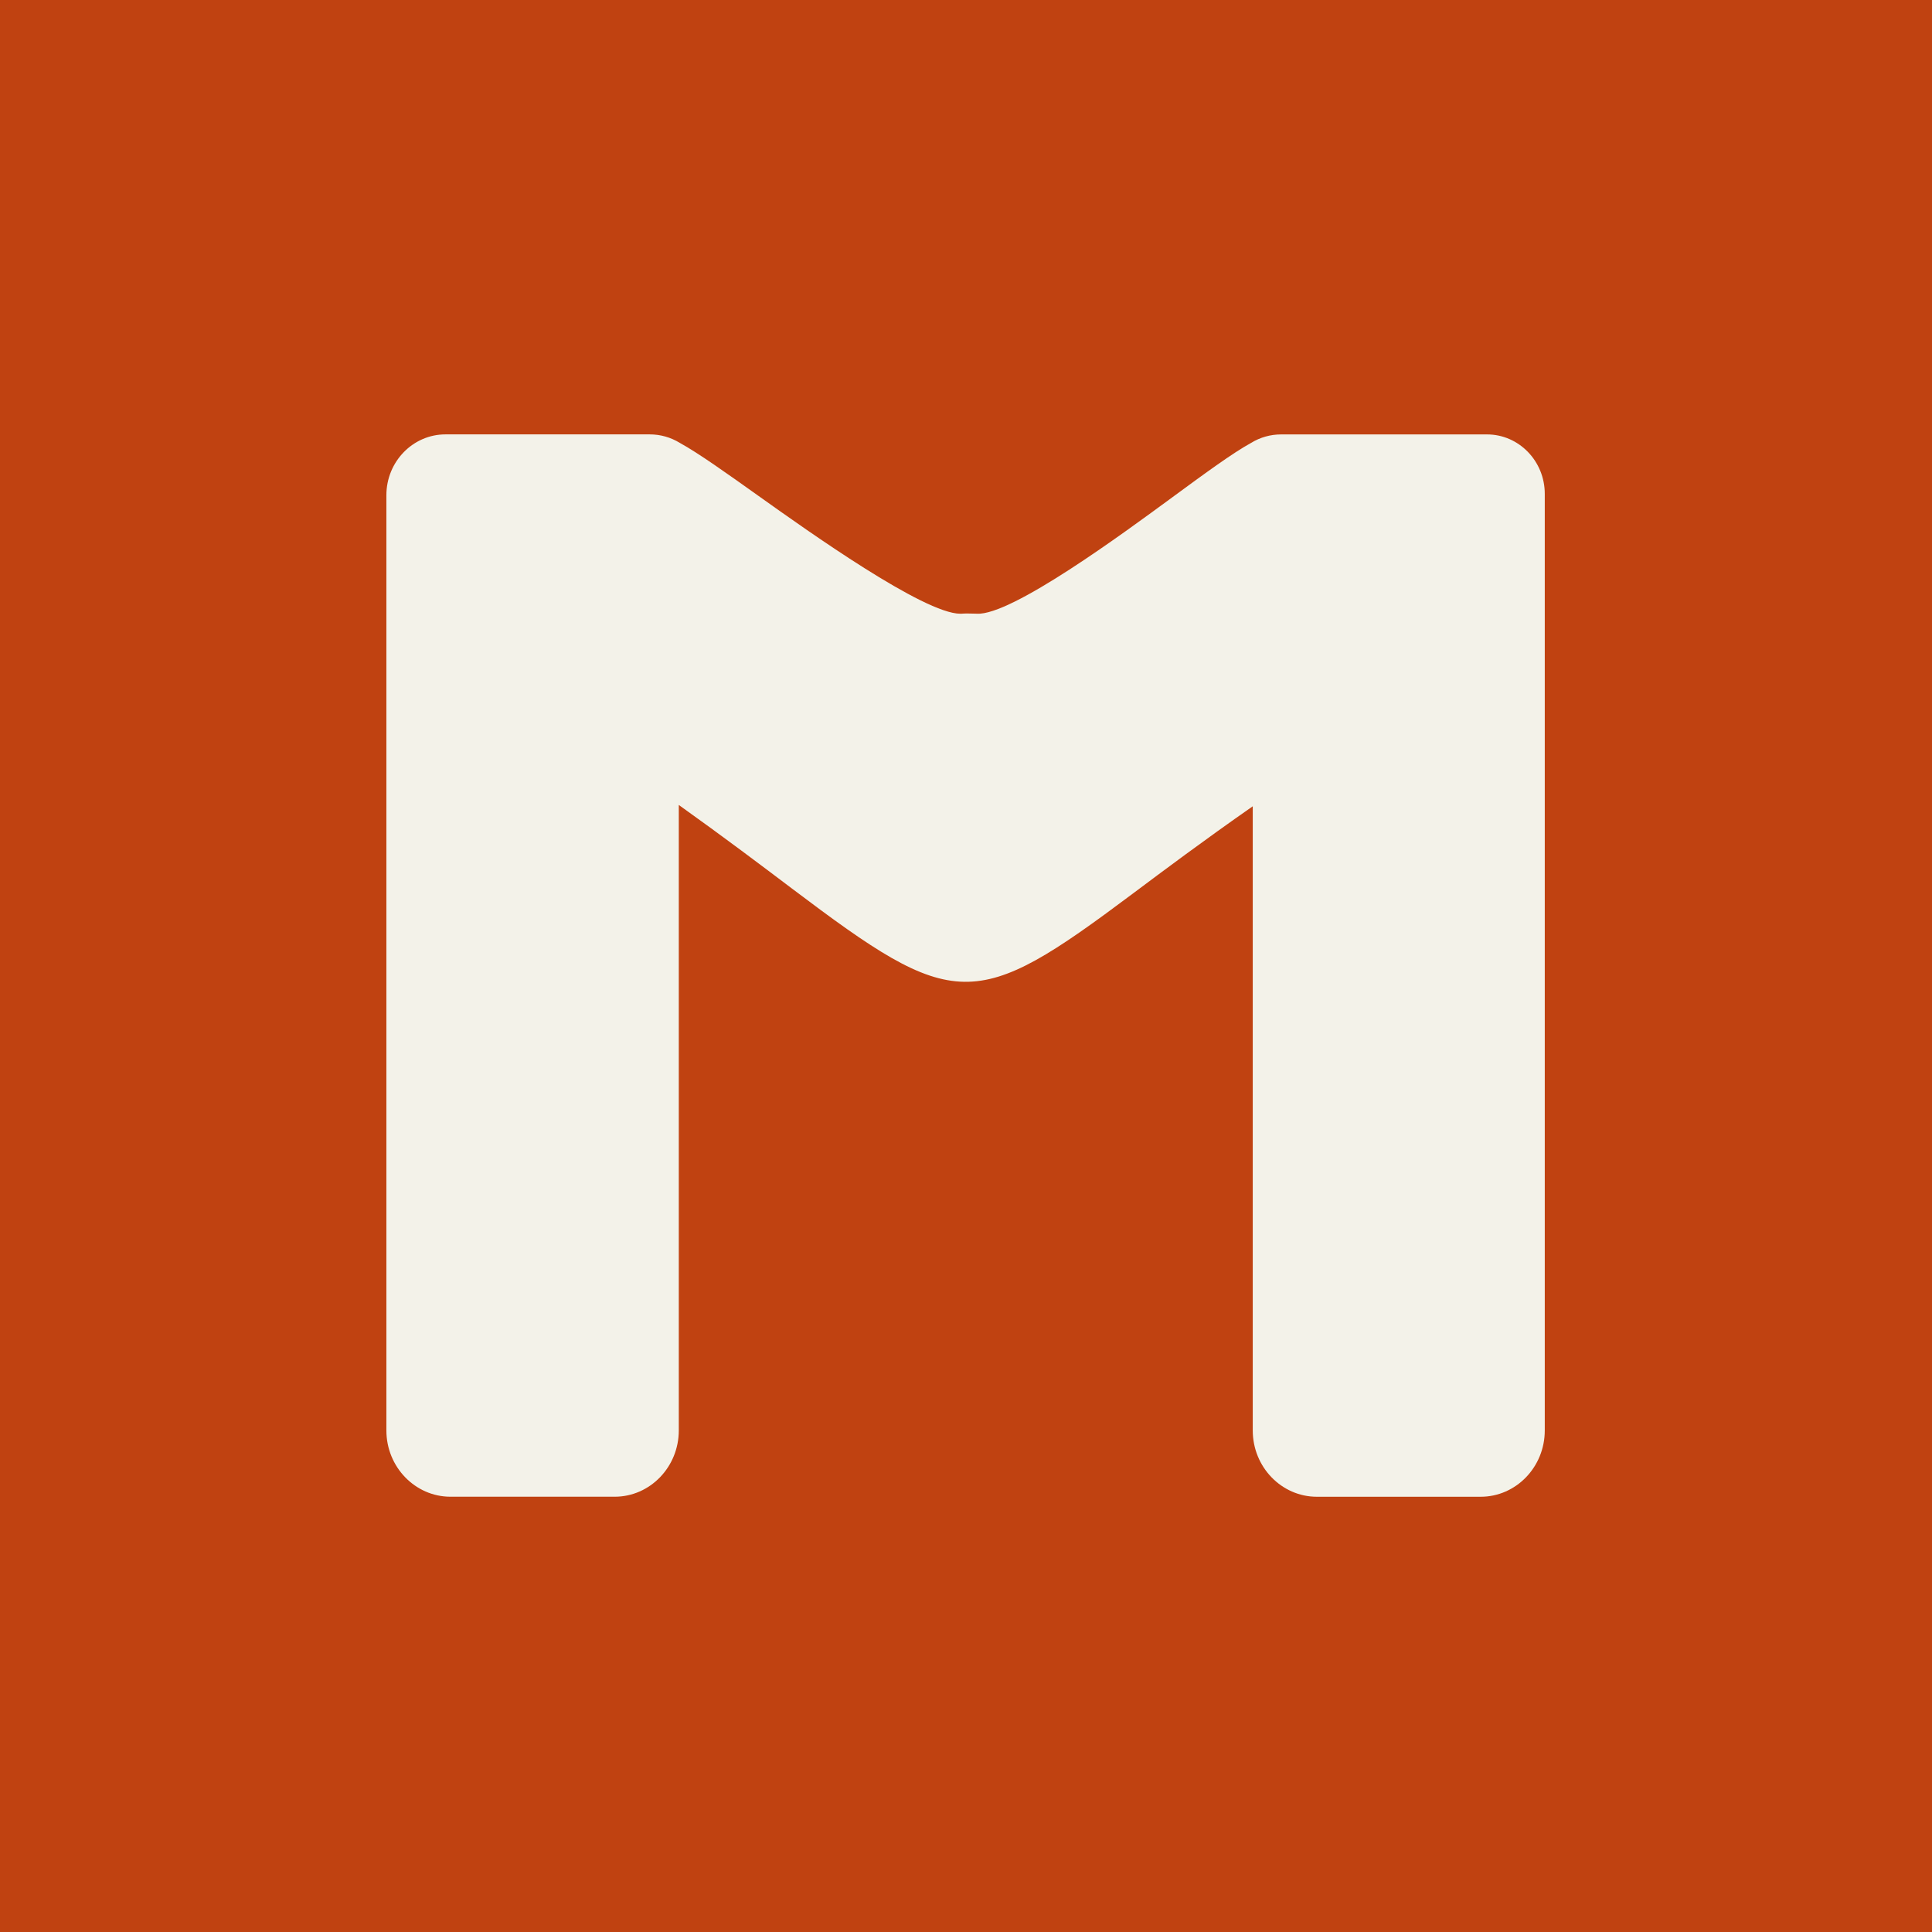
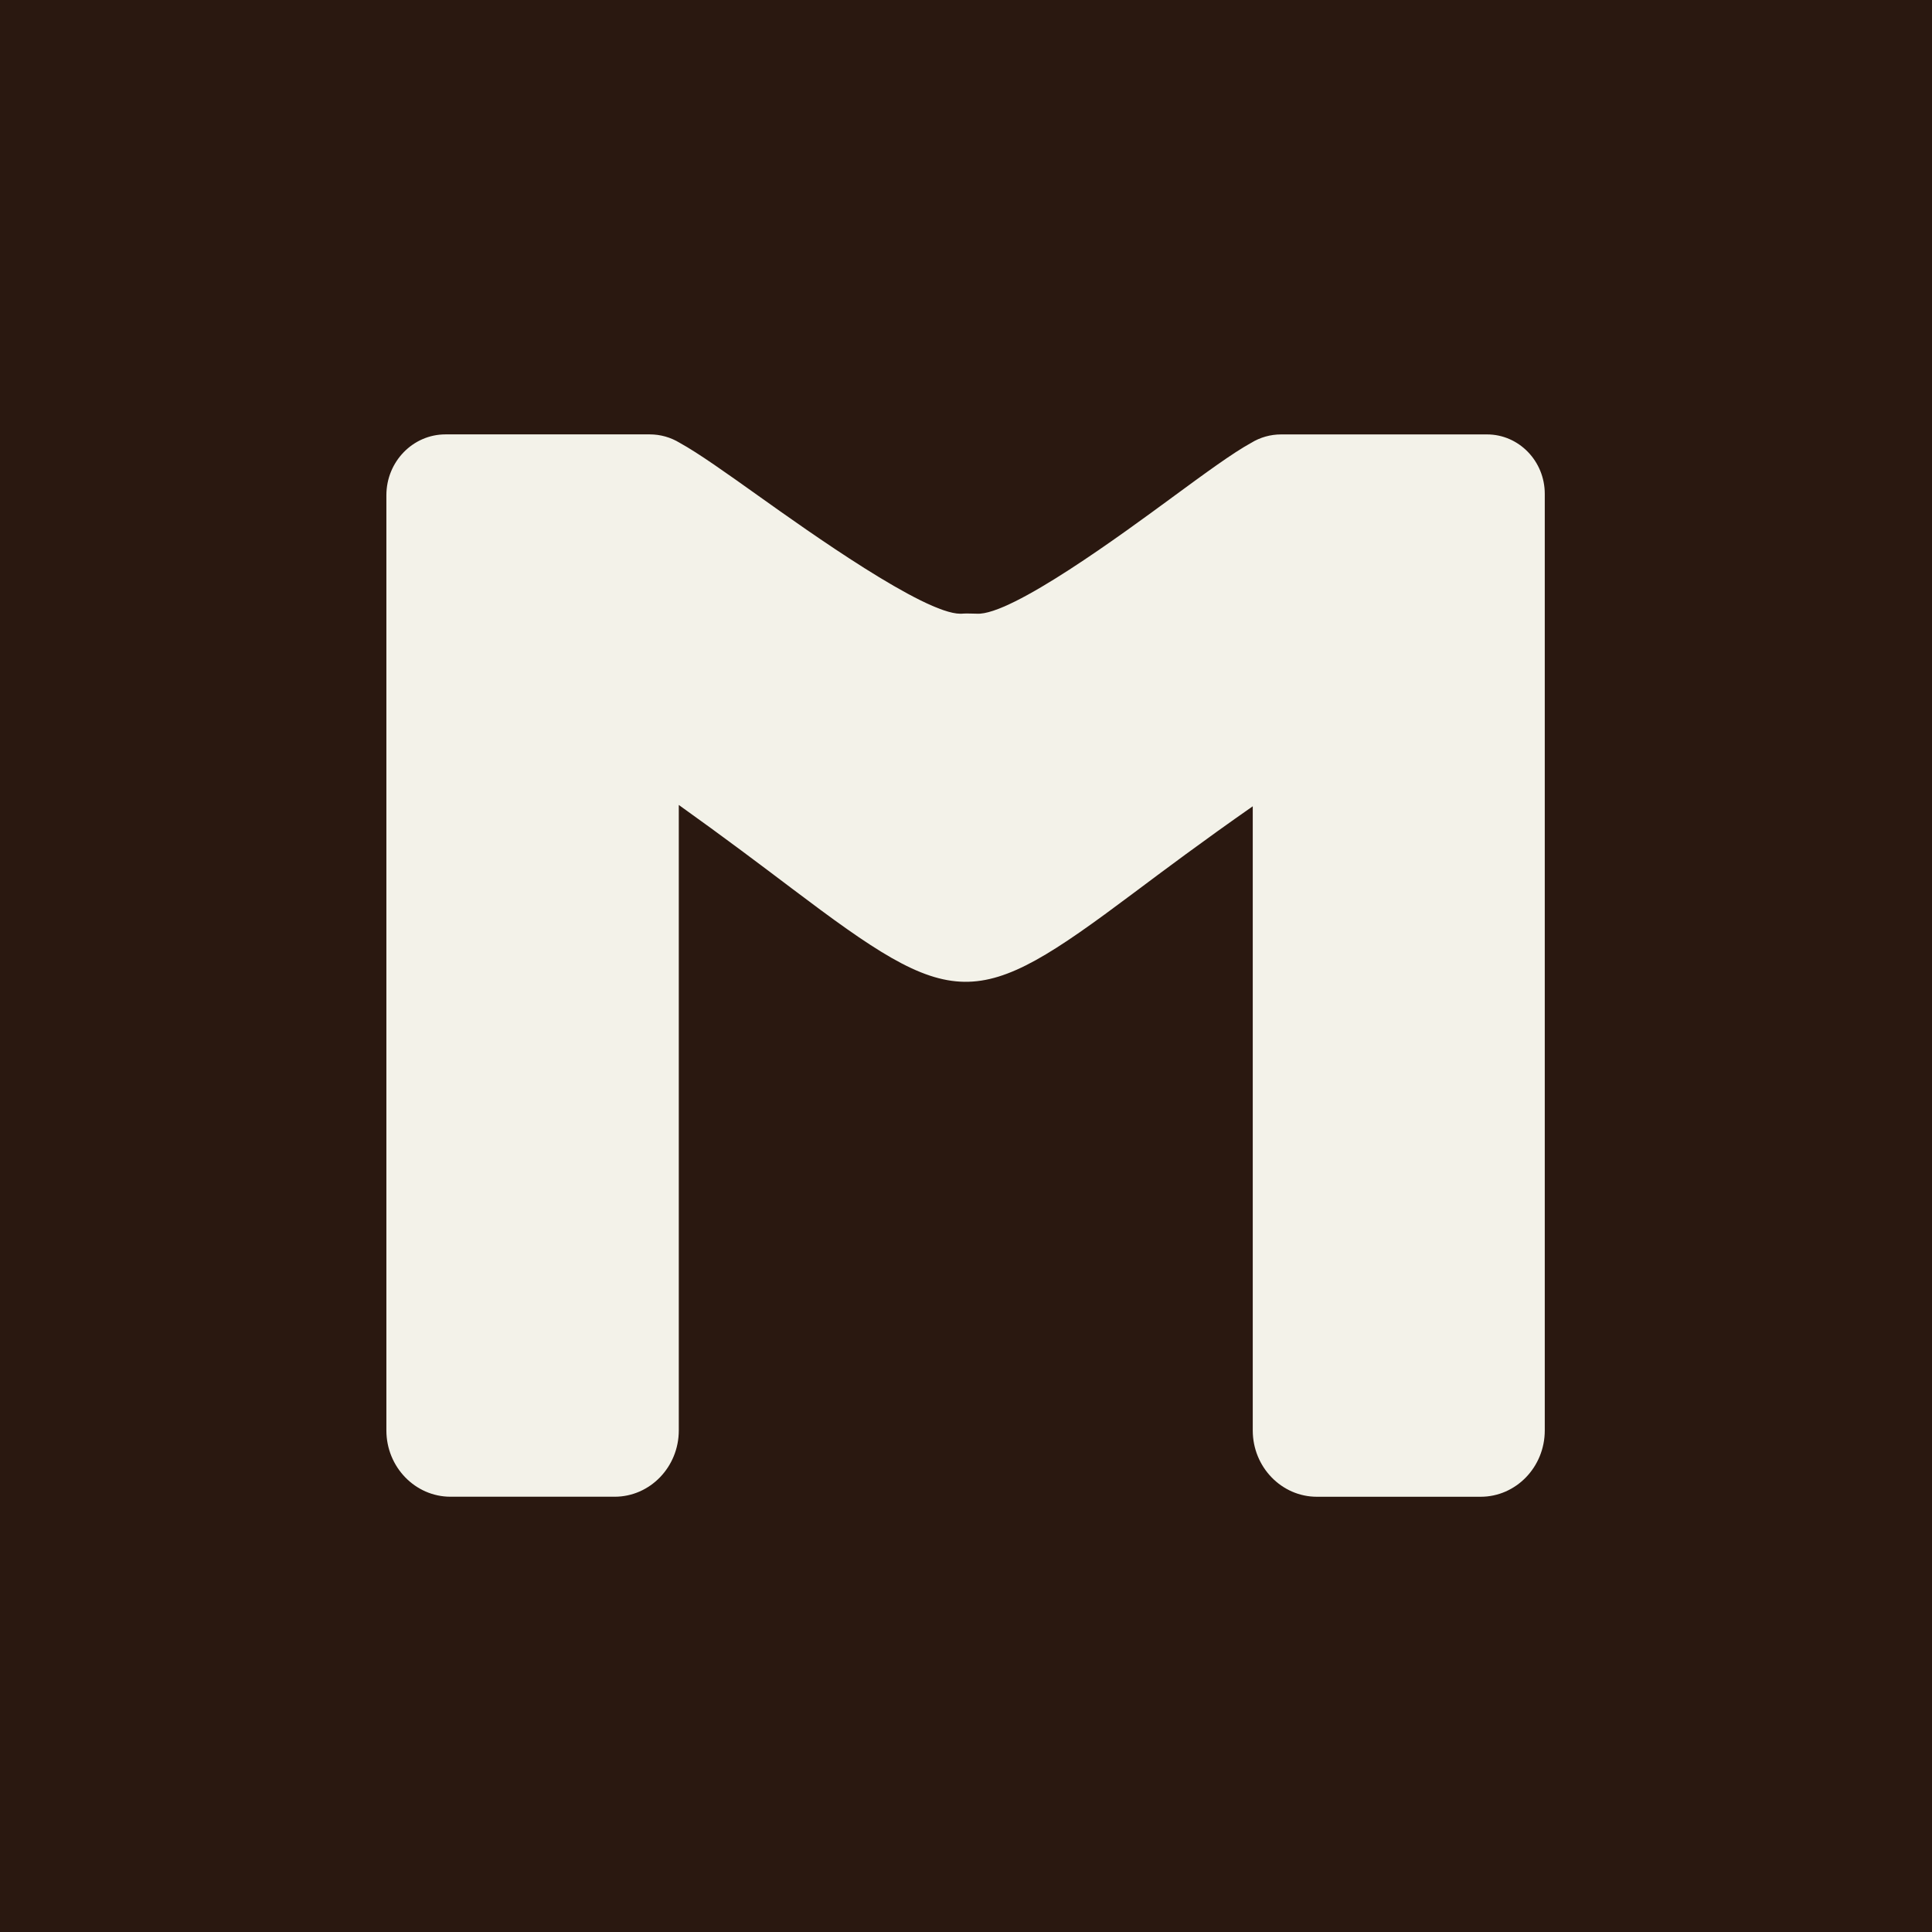
<svg xmlns="http://www.w3.org/2000/svg" viewBox="0 0 512 512">
-   <rect width="512" height="512" rx="0" fill="#C04211" />
+   <rect width="512" height="512" rx="0" fill="#2A1810" />
  <g fill="#F3F2E9" transform="translate(100.64 113.37) scale(0.8777)">
    <path d="M334.33,2h-62.18c-3.21,0-6.33.88-9.06,2.56-5.62,3.09-13.68,9.01-23.93,16.53-14.52,10.67-48.47,35.68-58.87,35.04l-1.31-.03c-1.04-.03-2.24-.06-3.43.04-.08,0-.16,0-.24,0-11.02,0-45.9-24.85-60.89-35.53-9.77-6.96-18.24-12.99-23.85-16.07-2.73-1.67-5.85-2.55-9.04-2.55H19.84c-9.84,0-17.84,8.24-17.84,18.37v282.37c0,11.04,8.69,20.02,19.36,20.02h49.57c10.68,0,19.36-8.98,19.36-20.02V113.88c13.73,9.8,24.8,18.16,34.12,25.2,49.37,37.3,55.15,37.38,103.04,1.51,9.24-6.92,21.16-15.85,36.14-26.31v188.46c0,11.04,8.69,20.02,19.36,20.02h49.45c10.68,0,19.36-8.98,19.36-20.02V19.94c0-9.89-7.82-17.94-17.43-17.94Z" />
  </g>
</svg>
